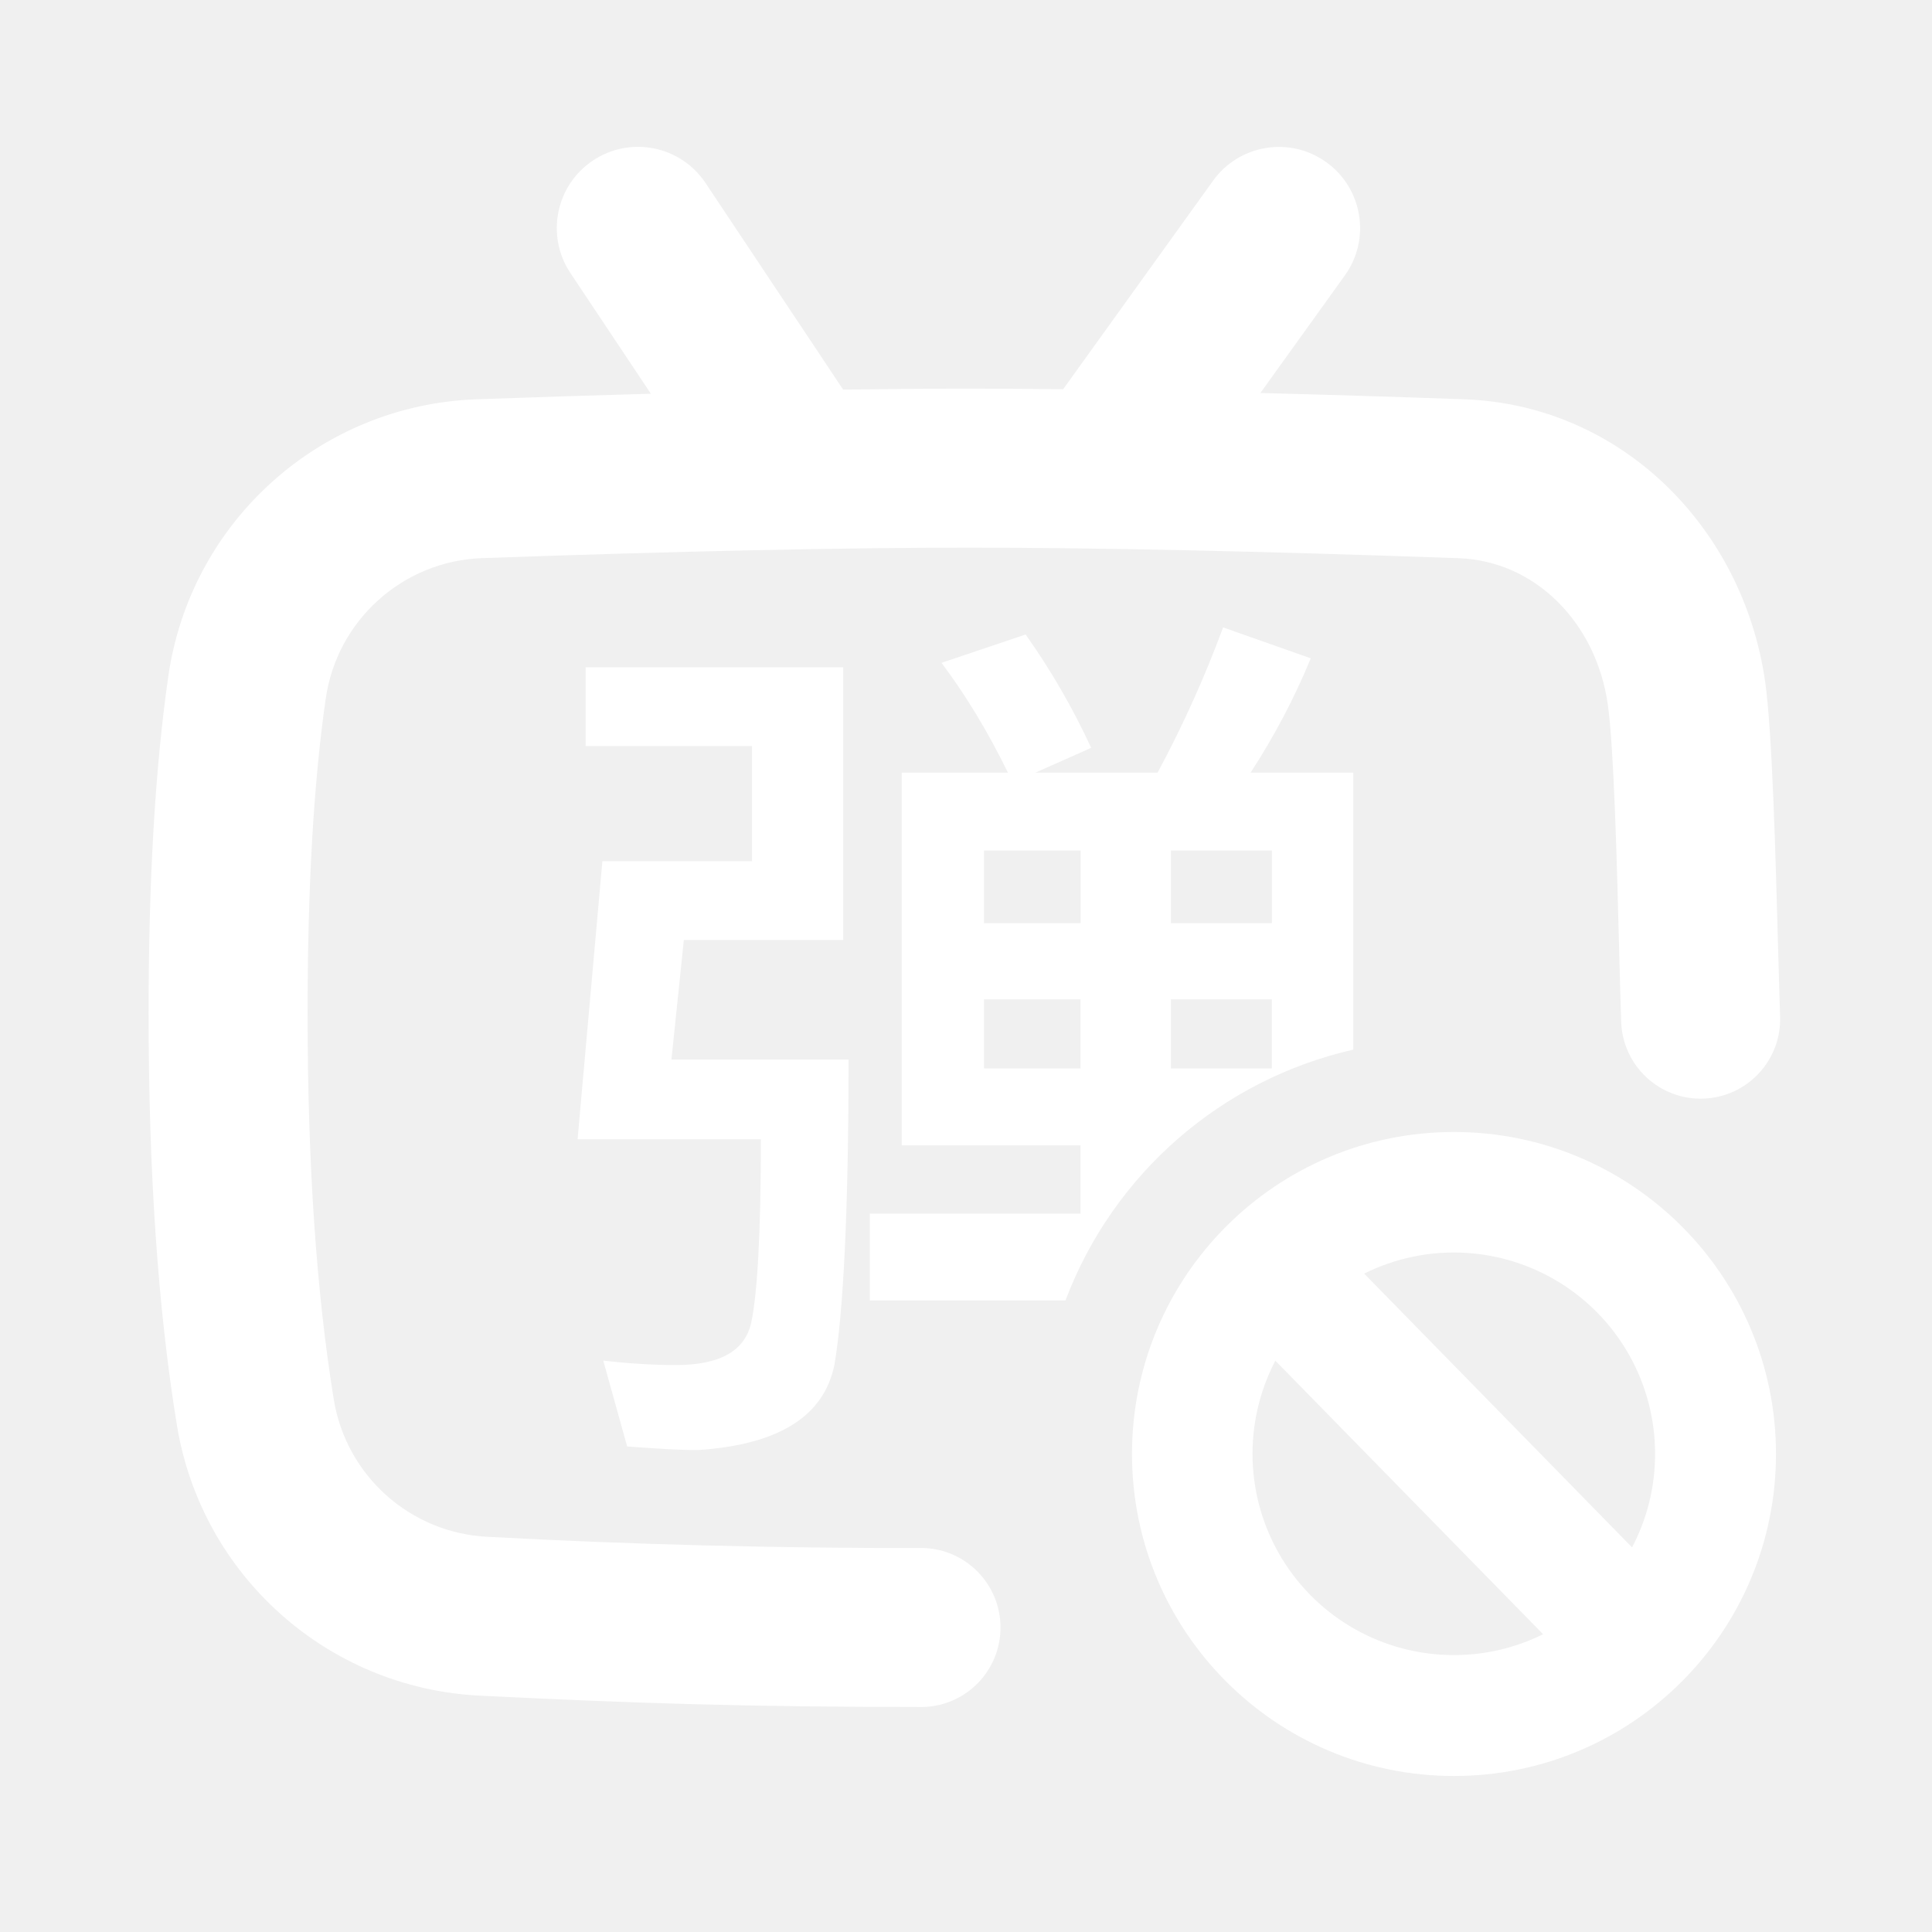
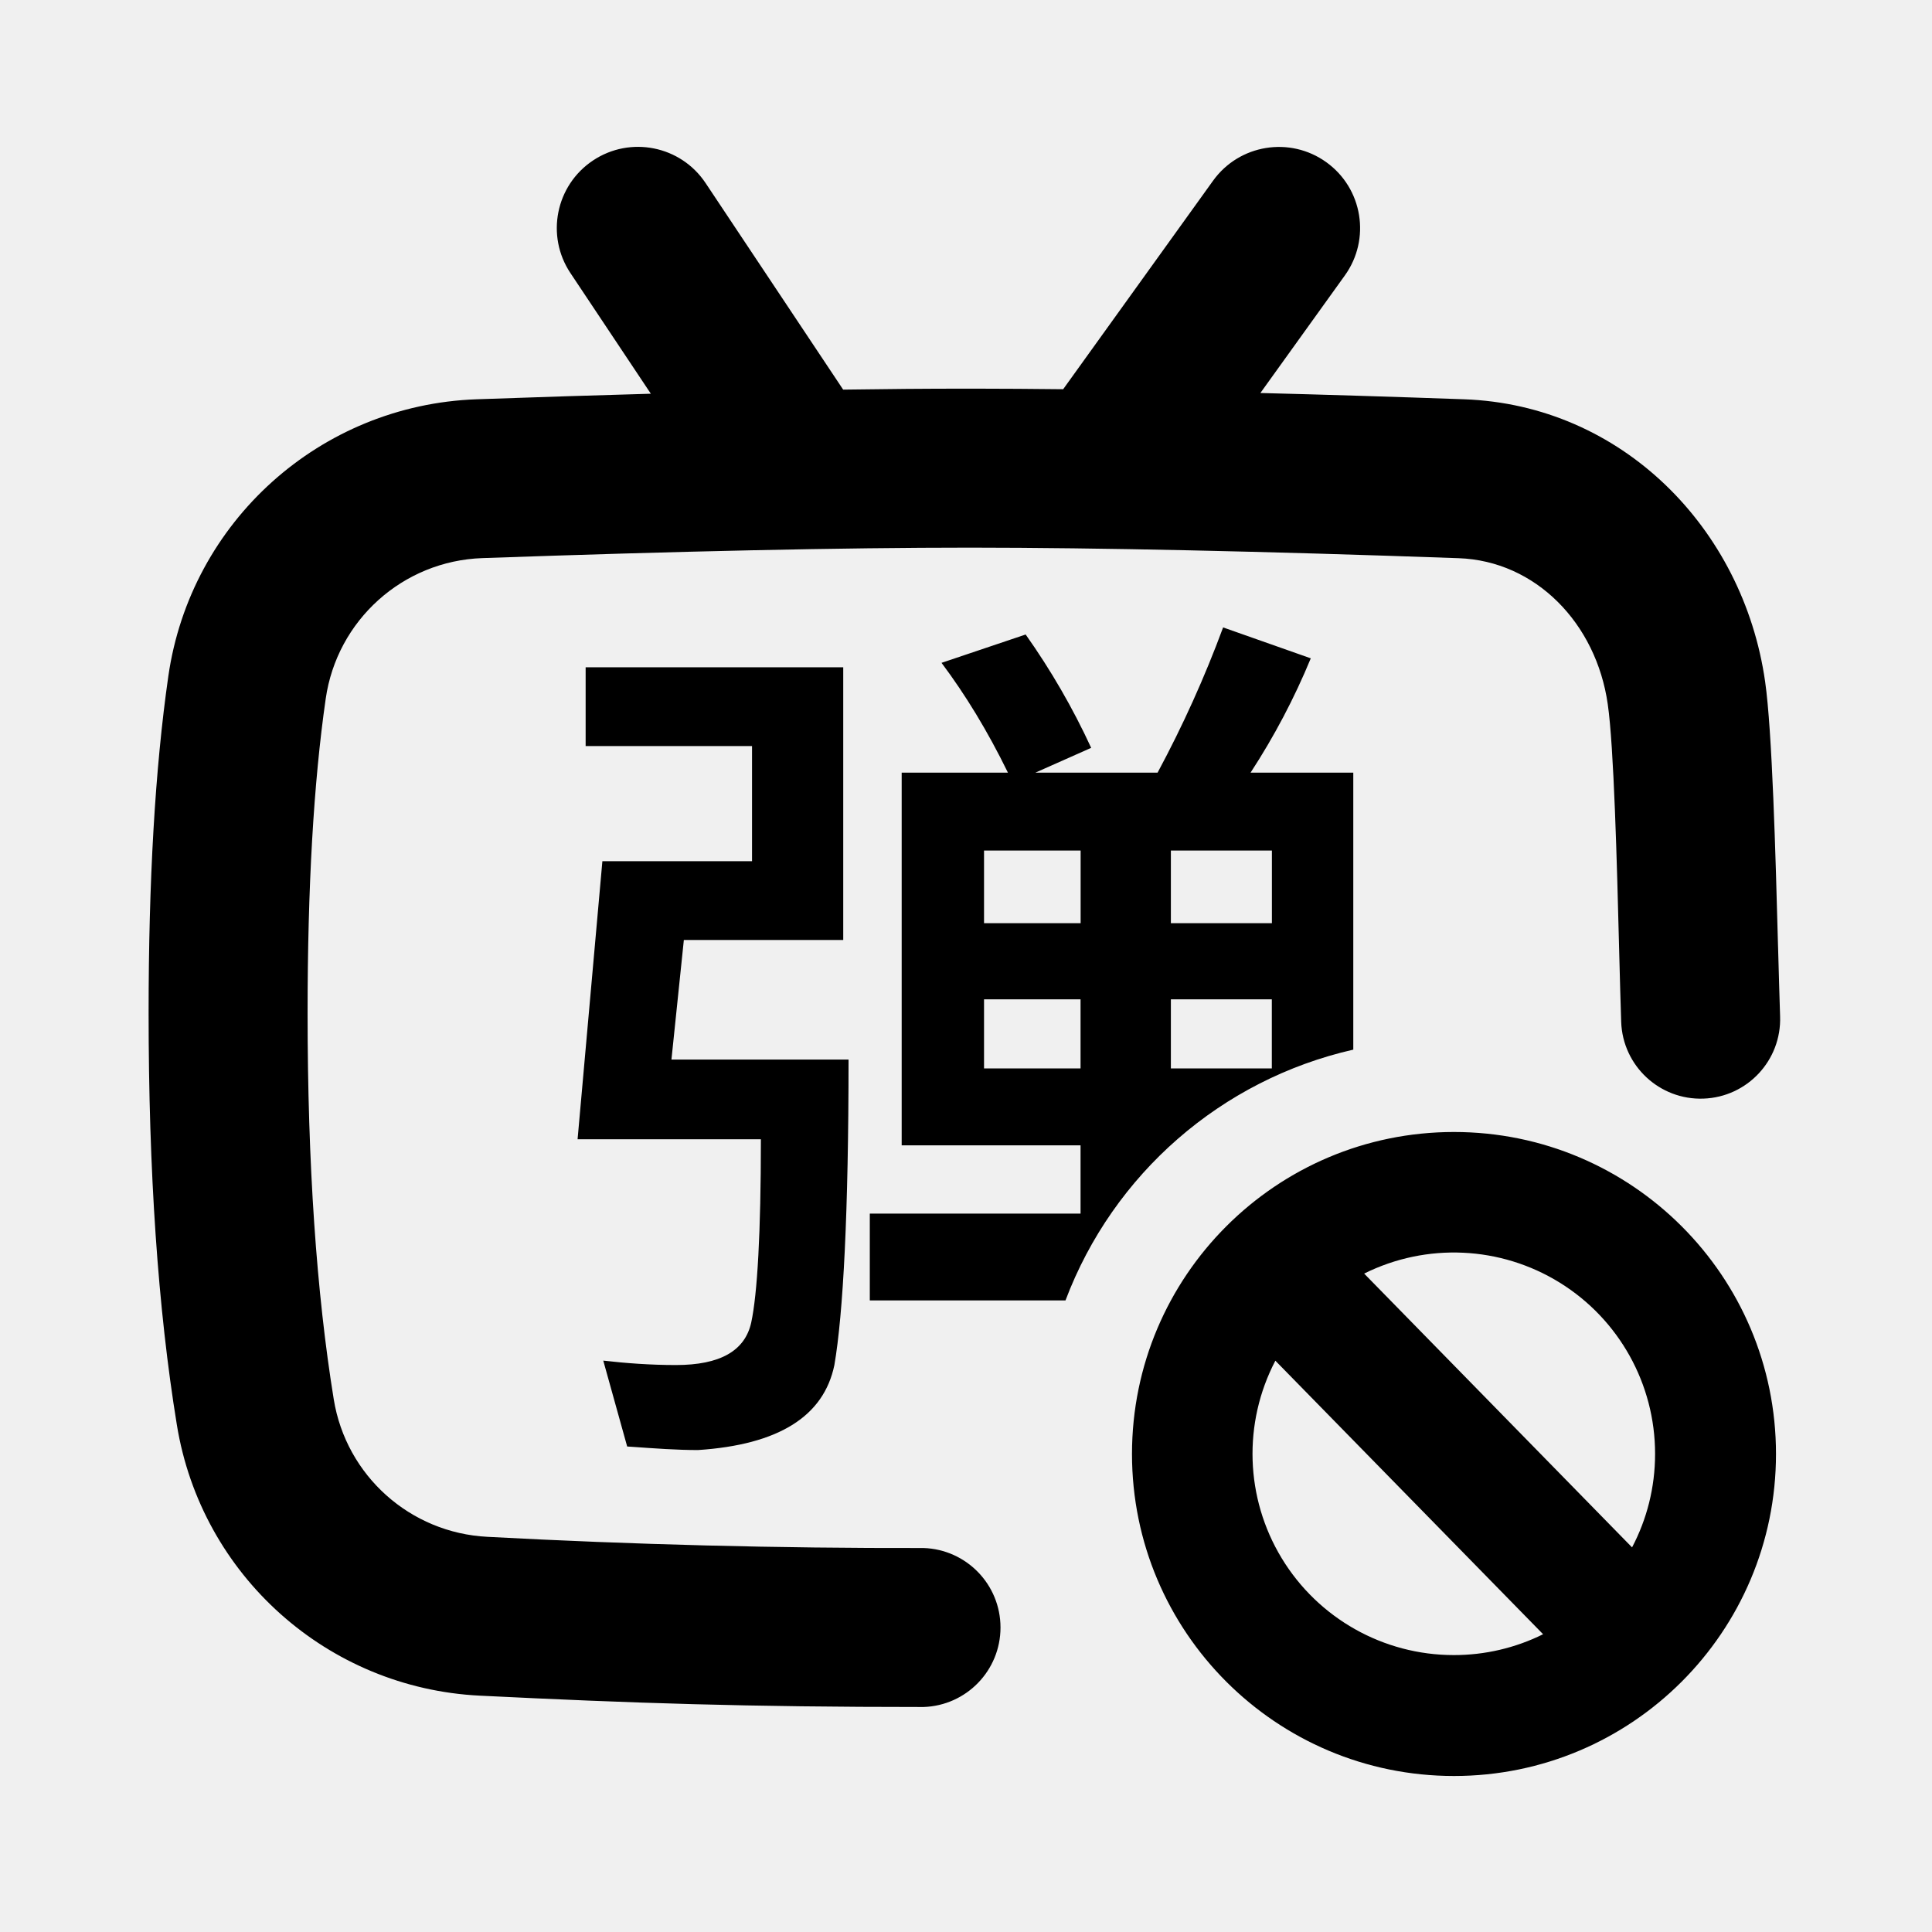
<svg xmlns="http://www.w3.org/2000/svg" class="apd-icon apd-toggle-off" data-pointer="none" viewBox="0 0 24 24" width="24" height="24">
-   <path fill-rule="evenodd" d="m8.085 4.891-.999-1.499a1.008 1.008 0 0 1 1.679-1.118l1.709 2.566c.54-.008 1.045-.012 1.515-.012h.13c.345 0 .707.003 1.088.007l1.862-2.59a1.008 1.008 0 0 1 1.637 1.177l-1.049 1.46c.788.02 1.631.046 2.53.078 1.958.069 3.468 1.6 3.74 3.507.088.613.13 2.158.16 3.276l.001.027c.01.333.017.63.025.856a.987.987 0 0 1-1.974.069c-.008-.23-.016-.539-.025-.881v-.002c-.028-1.103-.066-2.541-.142-3.065-.143-1.004-.895-1.78-1.854-1.813-2.444-.087-4.466-.13-6.064-.131-1.598 0-3.619.044-6.063.13a2.037 2.037 0 0 0-1.945 1.748c-.15 1.04-.225 2.341-.225 3.904 0 1.874.11 3.474.325 4.798.154.949.95 1.66 1.91 1.708a97.58 97.58 0 0 0 5.416.139.988.988 0 0 1 0 1.975c-2.196 0-3.61-.047-5.513-.141A4.012 4.012 0 0 1 2.197 17.7c-.236-1.446-.351-3.151-.351-5.116 0-1.64.08-3.035.245-4.184A4.013 4.013 0 0 1 5.92 4.96c.761-.027 1.483-.05 2.164-.069Zm4.436 4.707h-1.32v4.63h2.222v.848h-2.618v1.078h2.431a5.01 5.01 0 0 1 3.575-3.115V9.598h-1.276a8.59 8.59 0 0 0 .748-1.42l-1.089-.384a14.232 14.232 0 0 1-.814 1.804h-1.518l.693-.308a8.862 8.862 0 0 0-.814-1.408l-1.045.352c.297.396.572.847.825 1.364Zm-4.18 3.564.154-1.485h1.98V8.289h-3.2v.979h2.067v1.43H7.483l-.308 3.454h2.277c0 1.166-.044 1.925-.12 2.277-.078.352-.386.528-.936.528-.308 0-.616-.022-.902-.055l.297 1.067.062.004c.285.02.551.04.818.04 1.001-.066 1.562-.418 1.694-1.056.11-.638.176-1.903.176-3.795h-2.2Zm7.458.11v-.858h-1.254v.858H15.8Zm-2.376-.858v.858h-1.199v-.858h1.2Zm-1.199-.946h1.2v-.902h-1.2v.902Zm2.321 0v-.902H15.8v.902h-1.254Zm3.517 10.594a4 4 0 1 0 0-8 4 4 0 0 0 0 8Zm-.002-1.502a2.5 2.5 0 0 1-2.217-3.657l3.326 3.398a2.49 2.49 0 0 1-1.109.259Zm2.5-2.5c0 .42-.103.815-.286 1.162l-3.328-3.401a2.5 2.5 0 0 1 3.614 2.239Z" clip-rule="evenodd" fill="#fff" />
+   <path fill-rule="evenodd" d="m8.085 4.891-.999-1.499a1.008 1.008 0 0 1 1.679-1.118l1.709 2.566c.54-.008 1.045-.012 1.515-.012h.13c.345 0 .707.003 1.088.007l1.862-2.59a1.008 1.008 0 0 1 1.637 1.177l-1.049 1.46c.788.02 1.631.046 2.53.078 1.958.069 3.468 1.6 3.74 3.507.088.613.13 2.158.16 3.276l.001.027c.01.333.017.63.025.856a.987.987 0 0 1-1.974.069c-.008-.23-.016-.539-.025-.881v-.002c-.028-1.103-.066-2.541-.142-3.065-.143-1.004-.895-1.78-1.854-1.813-2.444-.087-4.466-.13-6.064-.131-1.598 0-3.619.044-6.063.13a2.037 2.037 0 0 0-1.945 1.748c-.15 1.04-.225 2.341-.225 3.904 0 1.874.11 3.474.325 4.798.154.949.95 1.66 1.91 1.708a97.58 97.58 0 0 0 5.416.139.988.988 0 0 1 0 1.975c-2.196 0-3.61-.047-5.513-.141A4.012 4.012 0 0 1 2.197 17.7c-.236-1.446-.351-3.151-.351-5.116 0-1.64.08-3.035.245-4.184A4.013 4.013 0 0 1 5.92 4.96c.761-.027 1.483-.05 2.164-.069Zm4.436 4.707h-1.32v4.63h2.222v.848h-2.618v1.078h2.431a5.01 5.01 0 0 1 3.575-3.115V9.598h-1.276a8.59 8.59 0 0 0 .748-1.42l-1.089-.384a14.232 14.232 0 0 1-.814 1.804h-1.518l.693-.308a8.862 8.862 0 0 0-.814-1.408l-1.045.352c.297.396.572.847.825 1.364Zm-4.18 3.564.154-1.485h1.98V8.289h-3.2v.979h2.067v1.43H7.483l-.308 3.454h2.277c0 1.166-.044 1.925-.12 2.277-.078.352-.386.528-.936.528-.308 0-.616-.022-.902-.055l.297 1.067.062.004c.285.02.551.04.818.04 1.001-.066 1.562-.418 1.694-1.056.11-.638.176-1.903.176-3.795h-2.2Zm7.458.11v-.858h-1.254v.858H15.8Zm-2.376-.858v.858h-1.199v-.858h1.2Zm-1.199-.946h1.2v-.902h-1.2v.902Zm2.321 0v-.902H15.8v.902h-1.254Zm3.517 10.594a4 4 0 1 0 0-8 4 4 0 0 0 0 8Zm-.002-1.502a2.5 2.5 0 0 1-2.217-3.657l3.326 3.398a2.49 2.49 0 0 1-1.109.259Zm2.5-2.5c0 .42-.103.815-.286 1.162l-3.328-3.401a2.5 2.5 0 0 1 3.614 2.239Z" clip-rule="evenodd" />
</svg>
